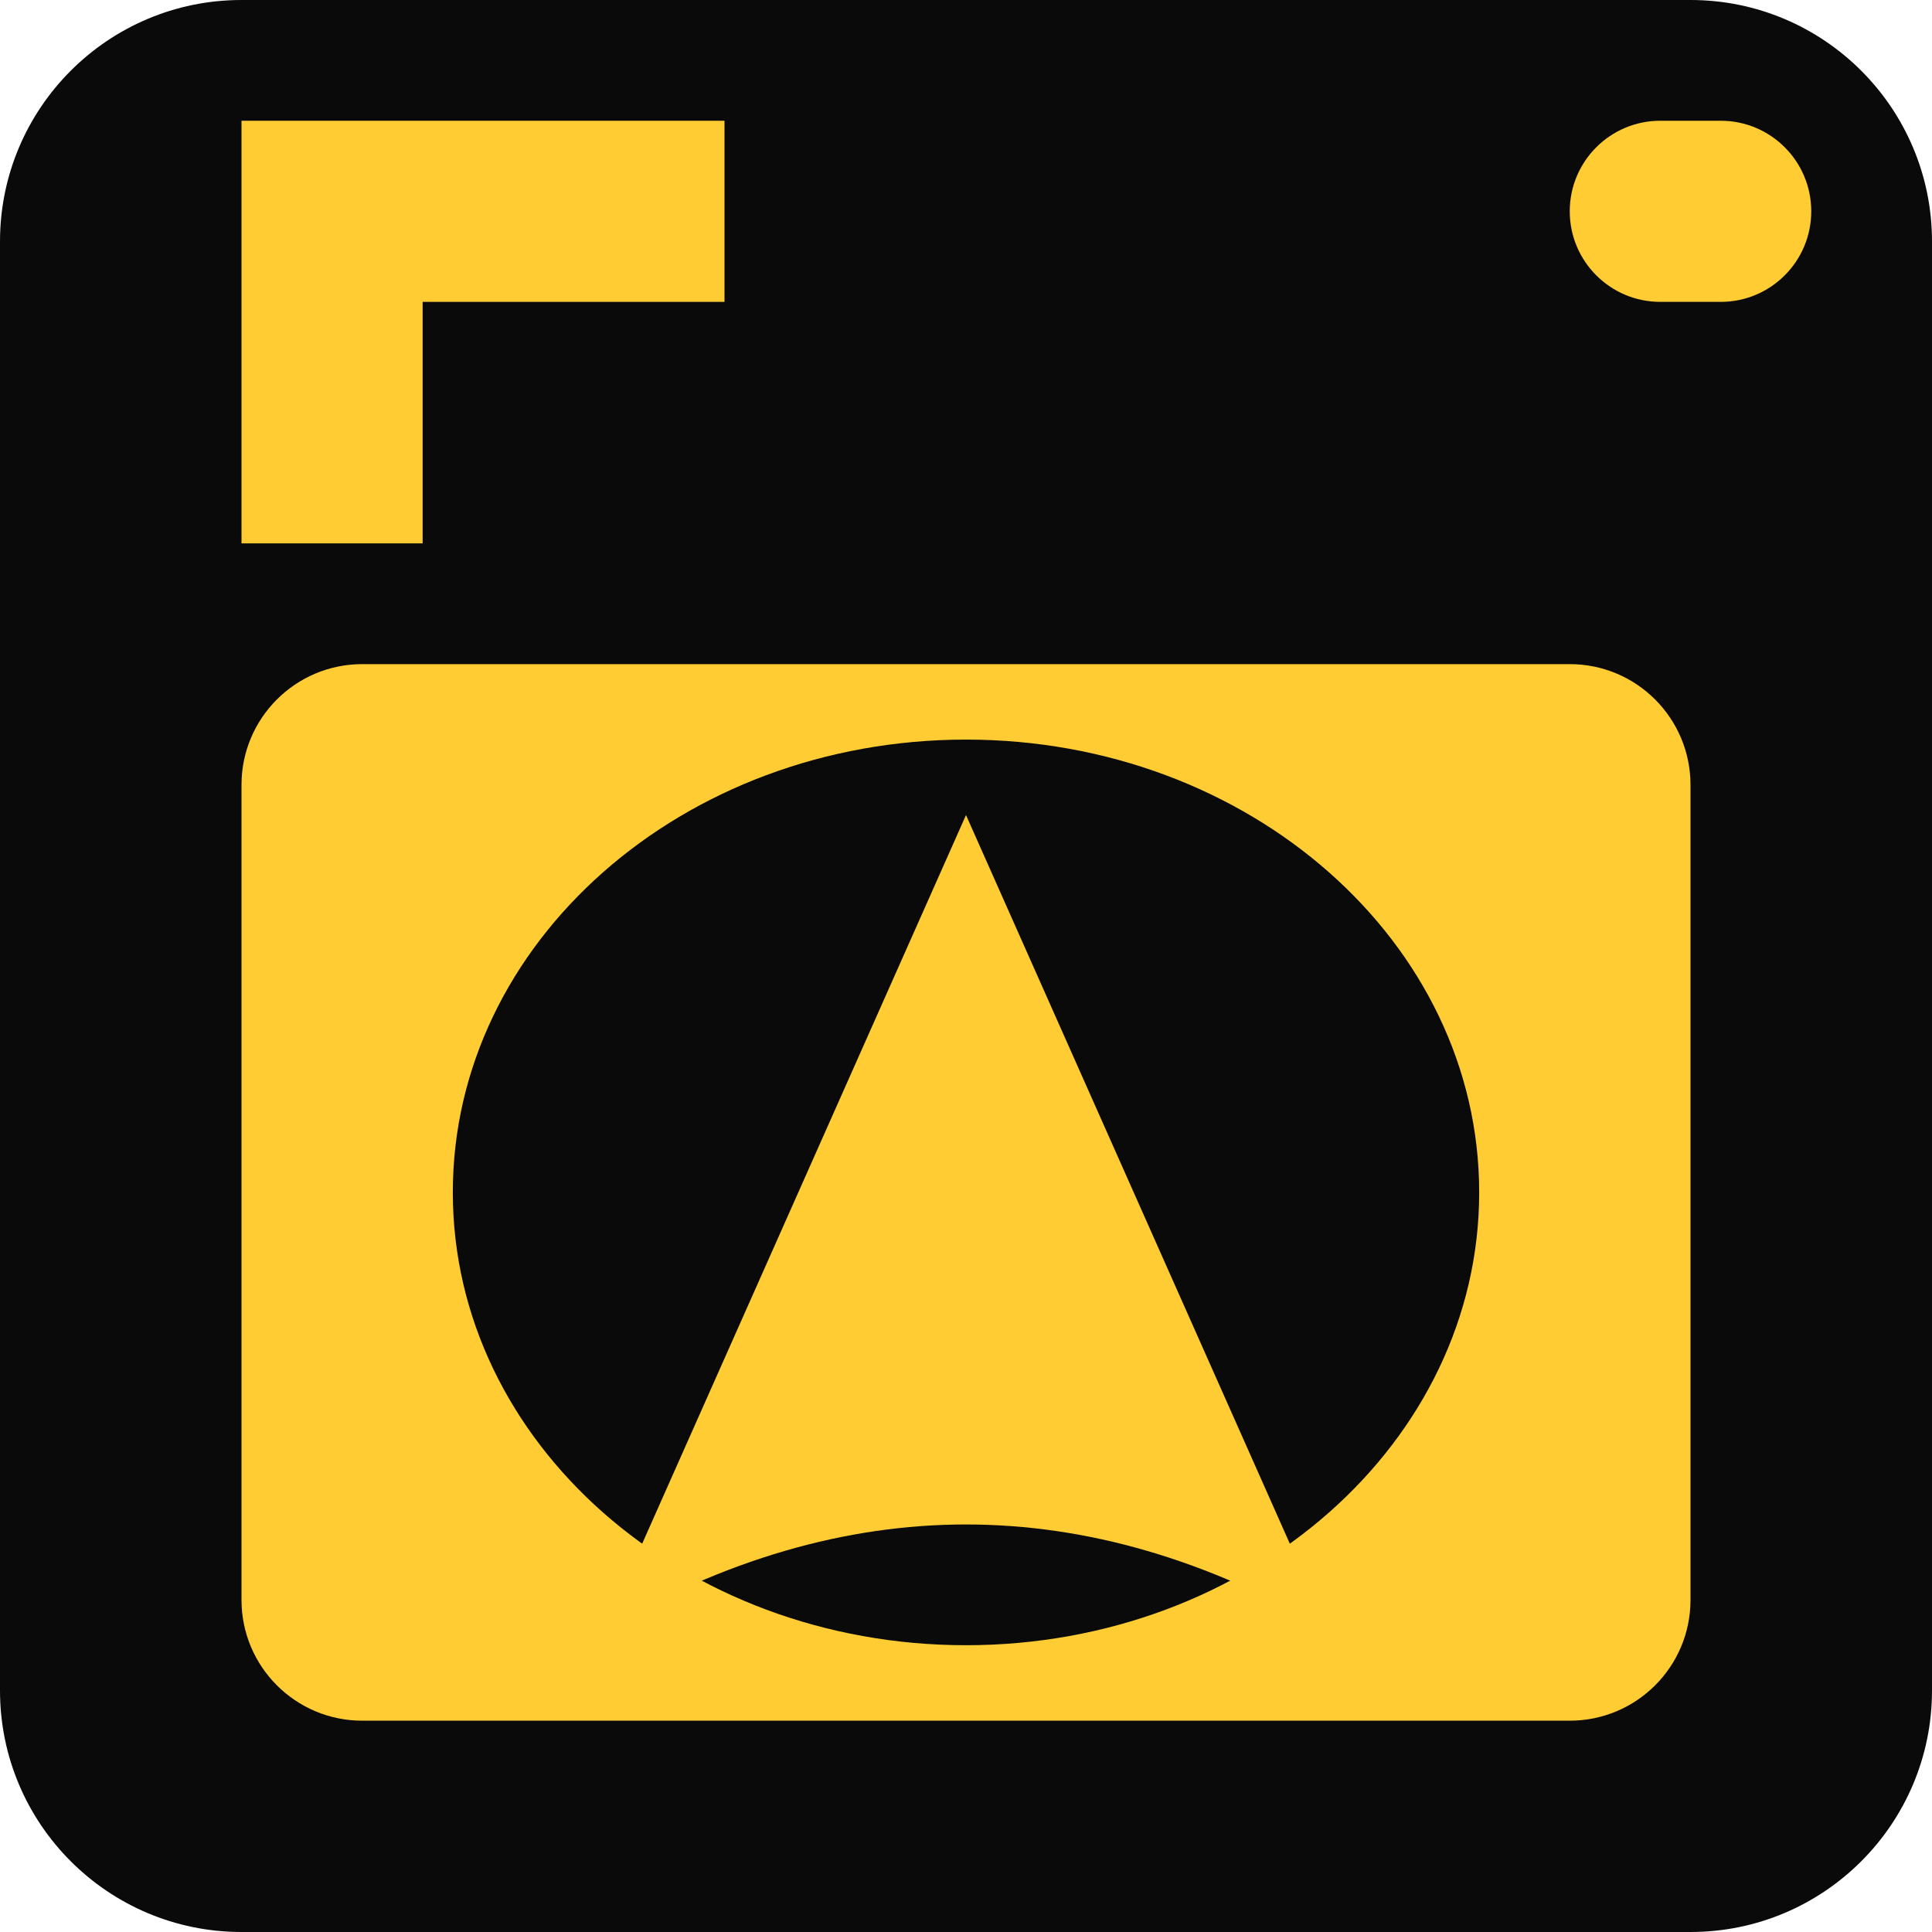
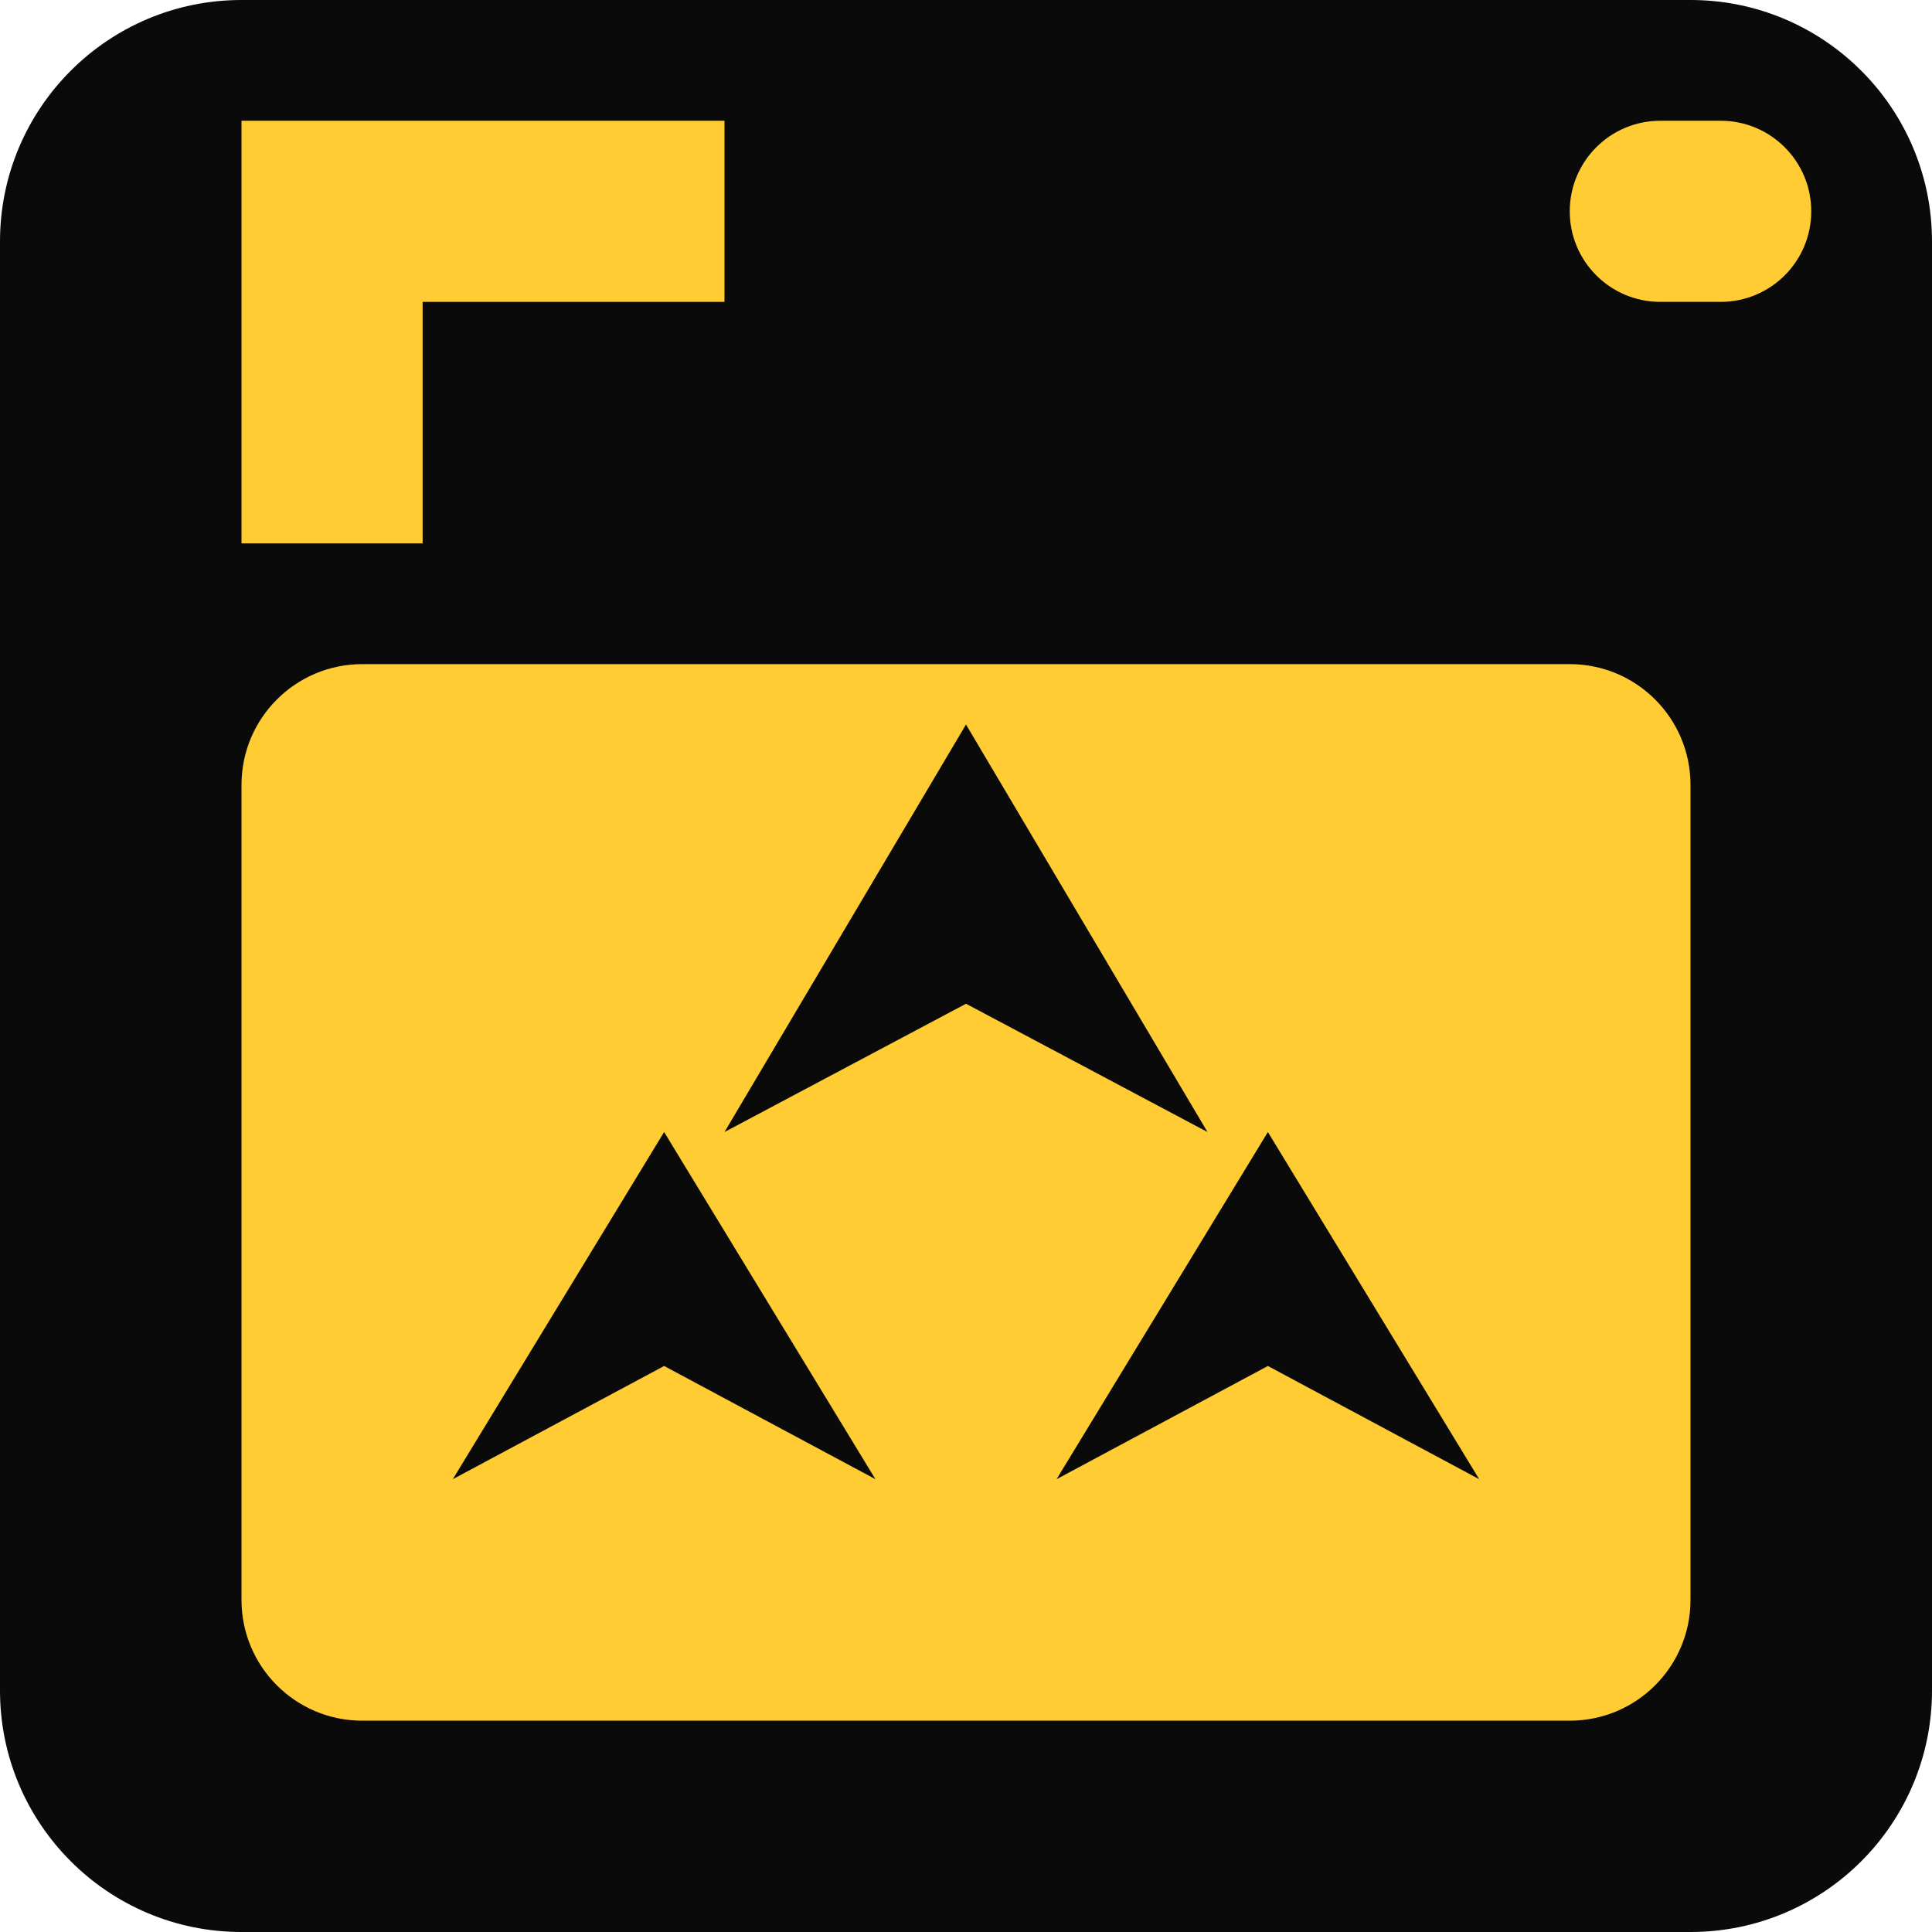
<svg xmlns="http://www.w3.org/2000/svg" viewBox="0 0 256 256" shape-rendering="geometricPrecision">
  <rect width="256" height="256" rx="32" fill="#0a0a0a" />
  <path d="M 32 16 L 96 16 L 96 40 L 56 40 L 56 72 L 32 72 Z" fill="#FFCC33" />
  <rect x="208" y="16" width="32" height="24" rx="12" fill="#FFCC33" />
  <rect x="32" y="88" width="192" height="140" rx="16" fill="#FFCC33" />
-   <ellipse cx="128" cy="158" rx="68" ry="60" fill="#0a0a0a" />
-   <path d="M 128 108            L 80 216            Q 128 188 176 216            Z" fill="#FFCC33" />
+   <g fill="#0a0a0a">
+     <path d="M 128 96 L 160 150 L 128 133 L 96 150 Z" />
+     <path d="M 88 150 L 116 196 L 88 181 L 60 196 Z" />
+     <path d="M 168 150 L 196 196 L 168 181 L 140 196 Z" />
+   </g>
</svg>
